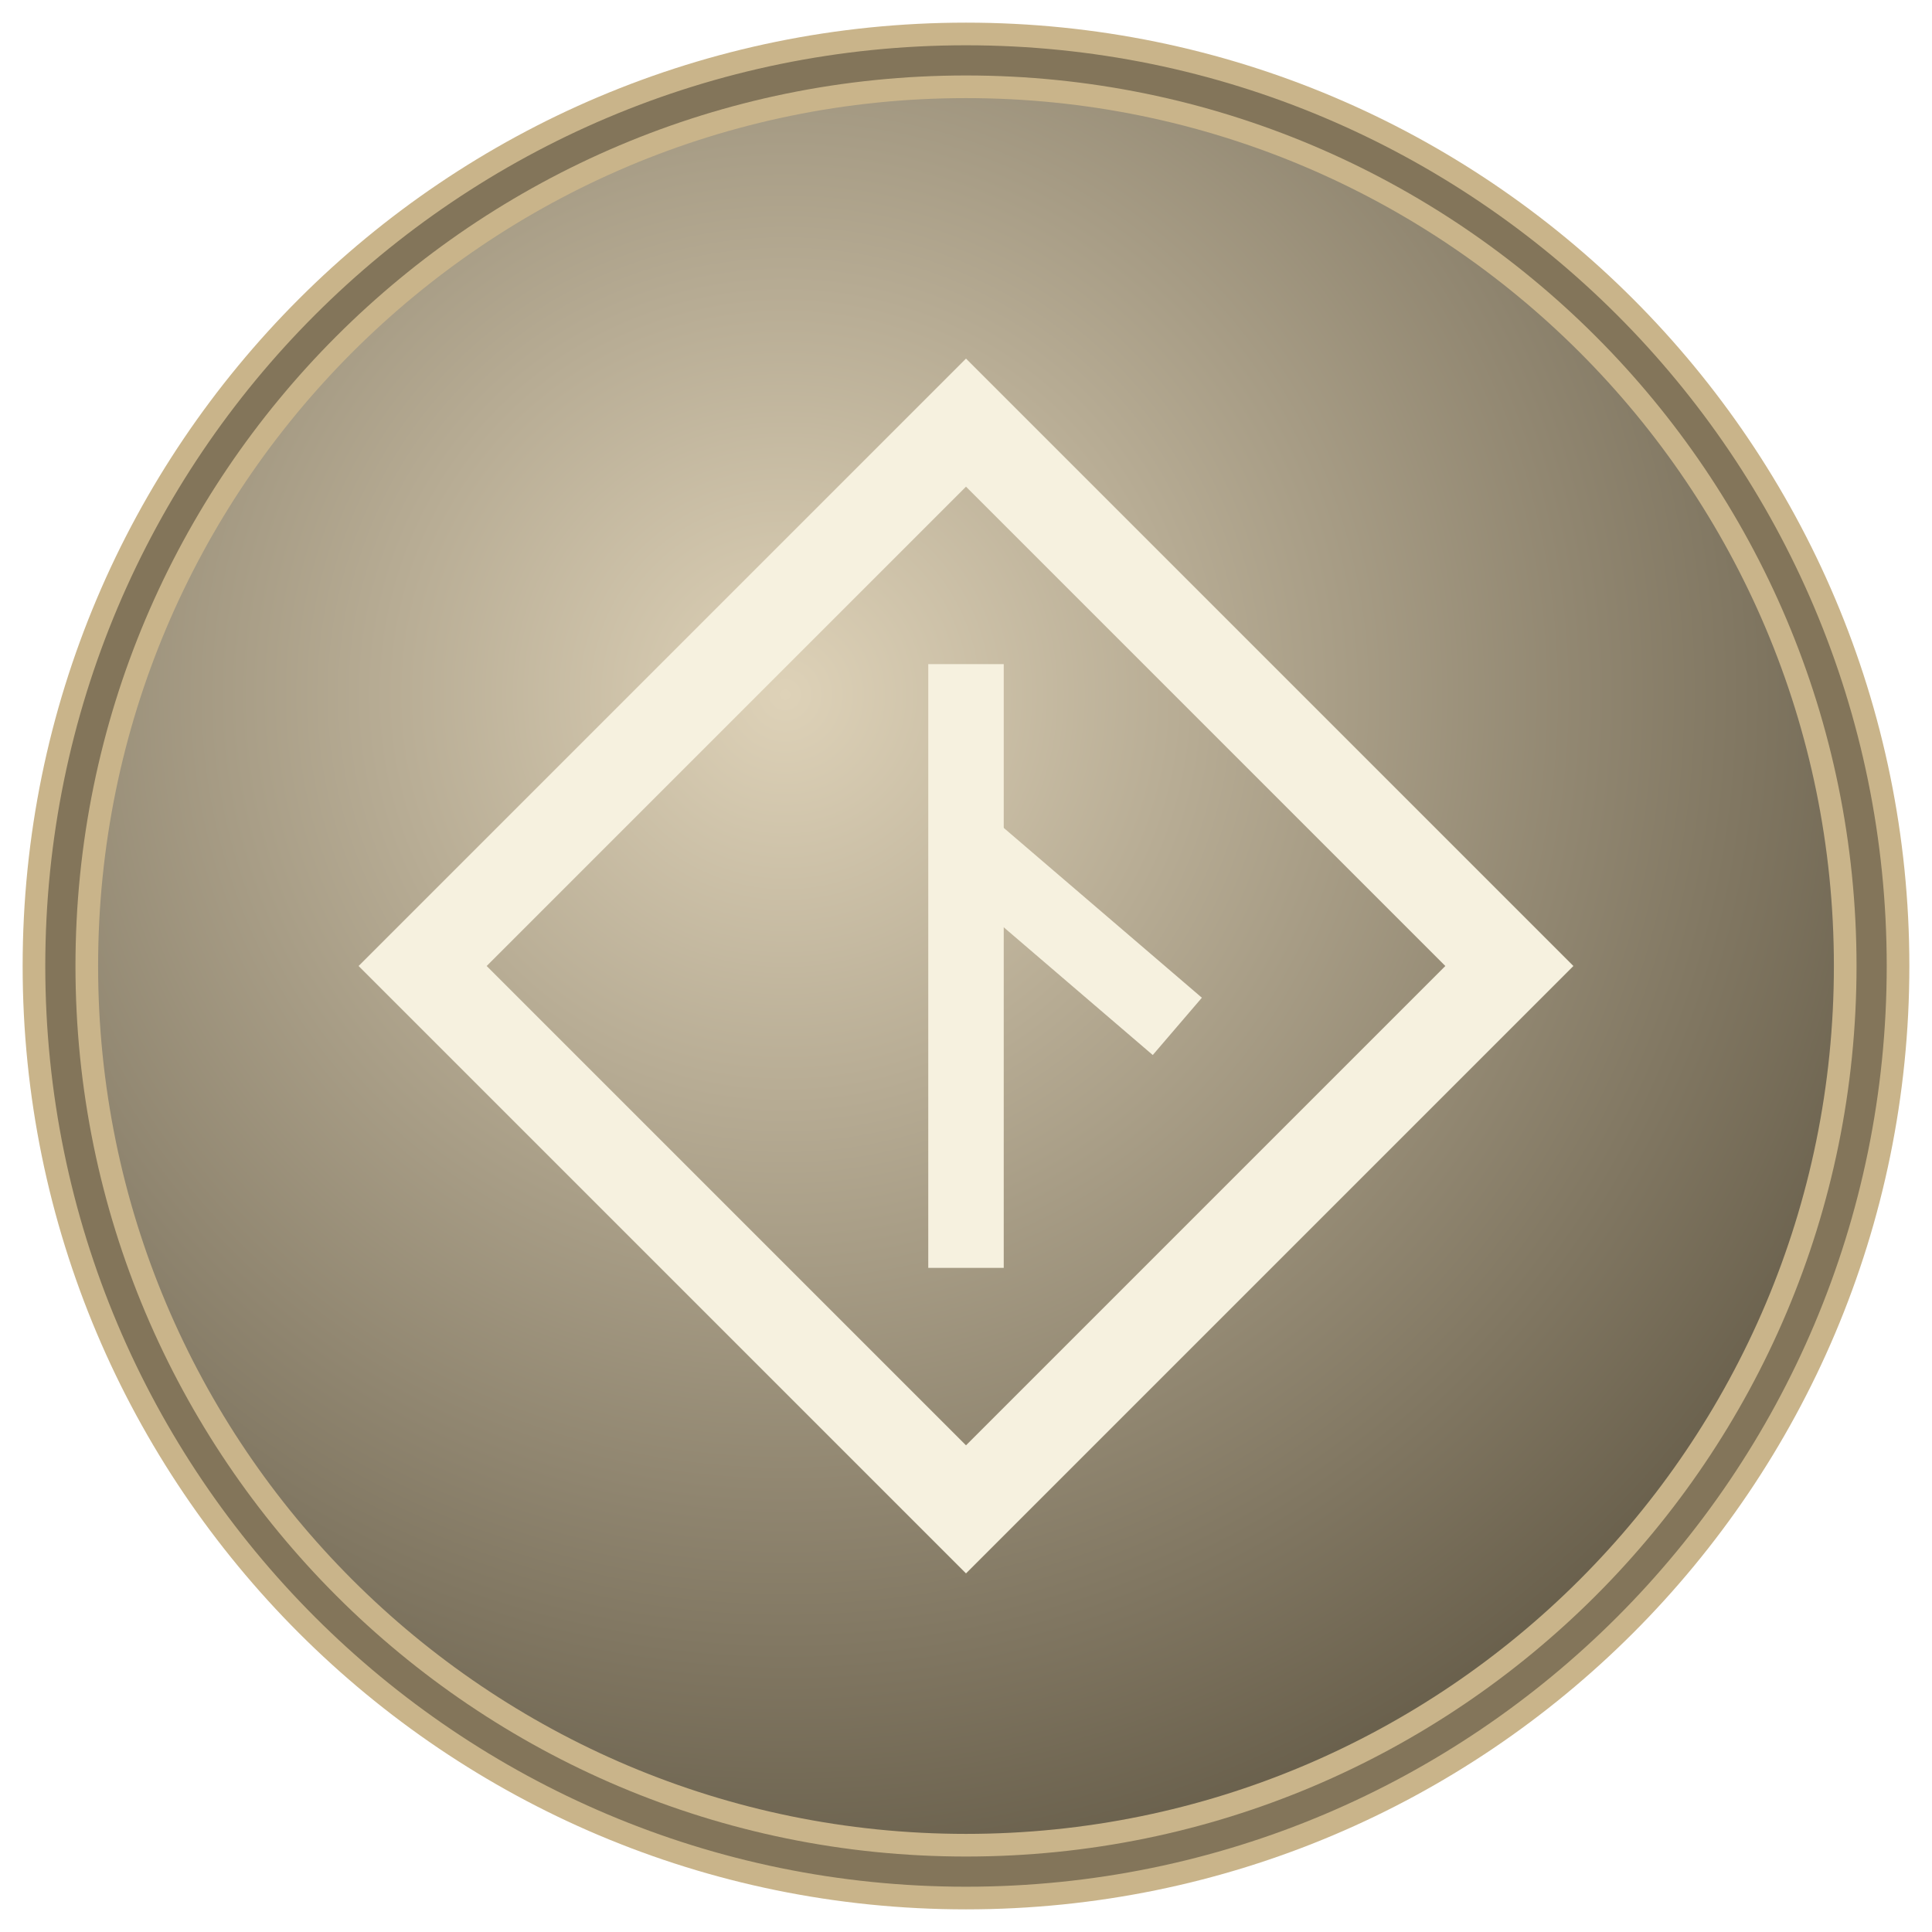
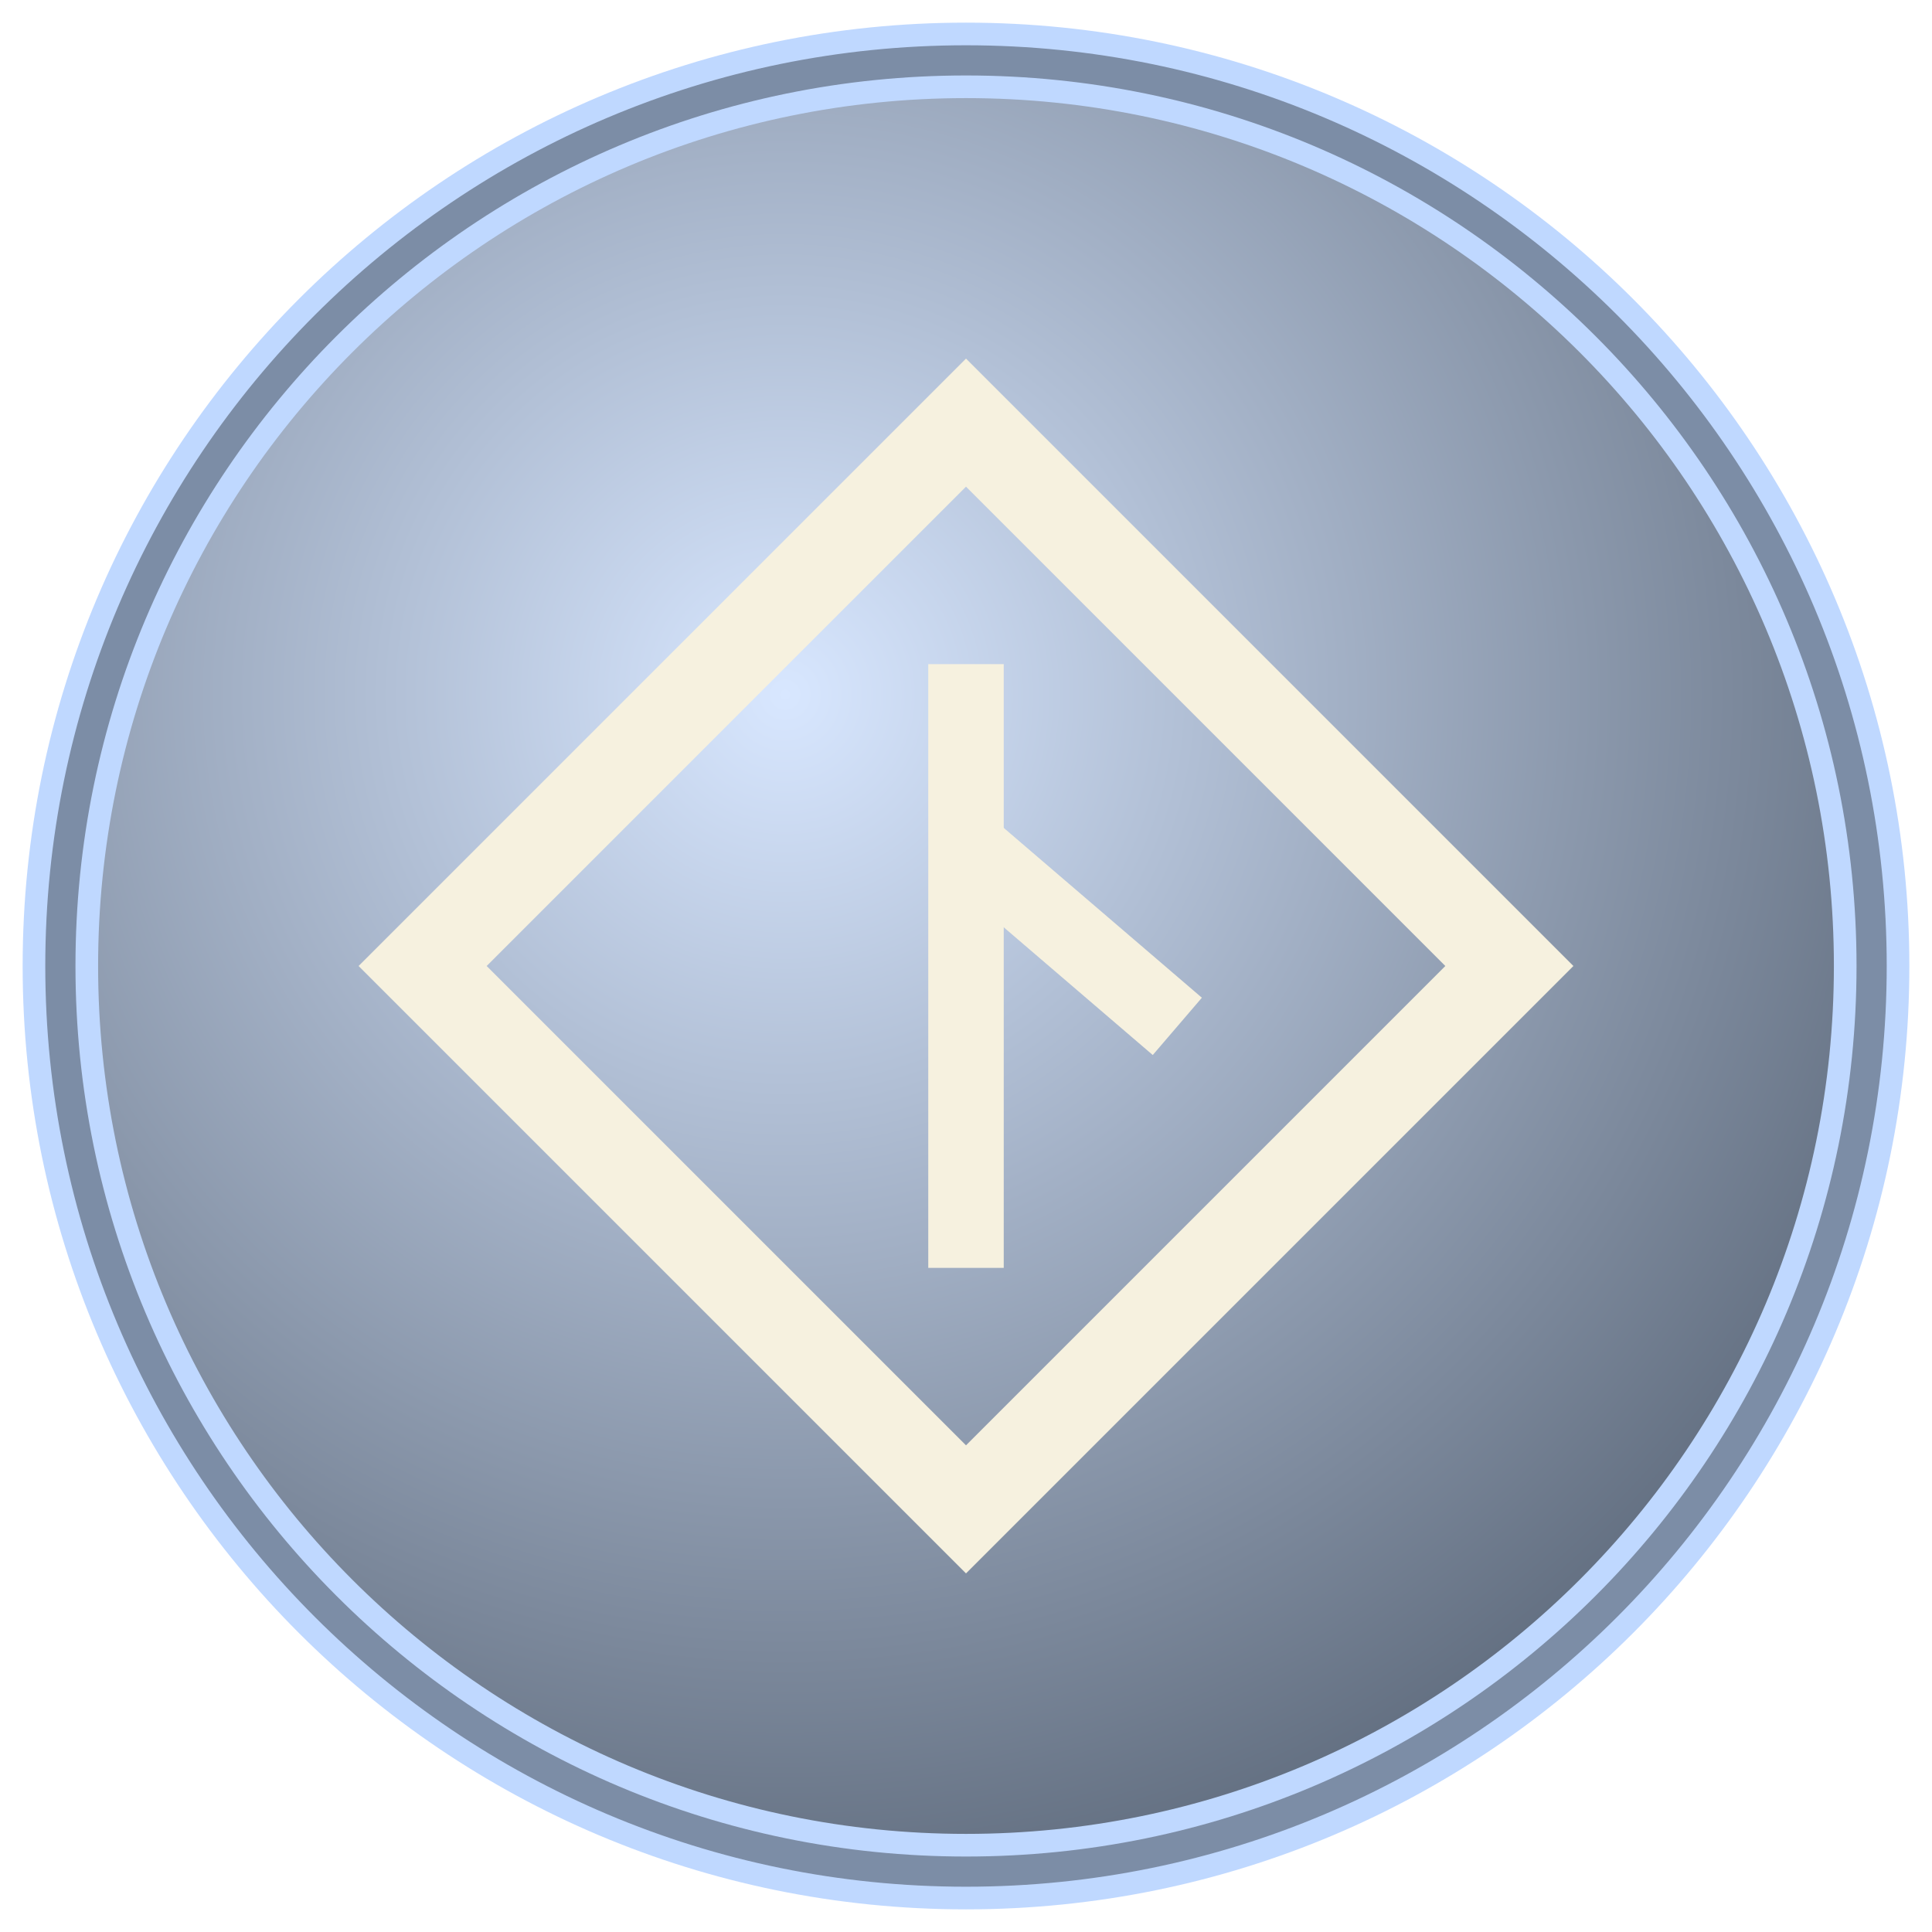
<svg xmlns="http://www.w3.org/2000/svg" width="64" height="64" viewBox="0 0 64 64">
  <defs>
    <radialGradient id="g" cx="40%" cy="35%" r="75%">
-       <stop offset="0%" stop-color="#ded2b8" />
-       <stop offset="100%" stop-color="#5a513e" />
+       <stop offset="0%" stop-color="#d8e7ff" />
+       <stop offset="100%" stop-color="#556172" />
    </radialGradient>
  </defs>
-   <circle cx="32" cy="32" r="30" fill="url(#g)" stroke="#c9b48a" stroke-width="2.5" />
+   <circle cx="32" cy="32" r="30" fill="url(#g)" stroke="#bfd8ff" stroke-width="2.5" />
  <circle cx="32" cy="32" r="30" fill="none" stroke="#000" stroke-opacity="0.35" stroke-width="1" />
  <polygon points="32,14 50,32 32,50 14,32" fill="none" stroke="#f6f1df" stroke-width="3" />
  <line x1="32" y1="22" x2="32" y2="42" stroke="#f6f1df" stroke-width="2.5" />
  <line x1="32" y1="28" x2="39" y2="34" stroke="#f6f1df" stroke-width="2.5" />
</svg>
